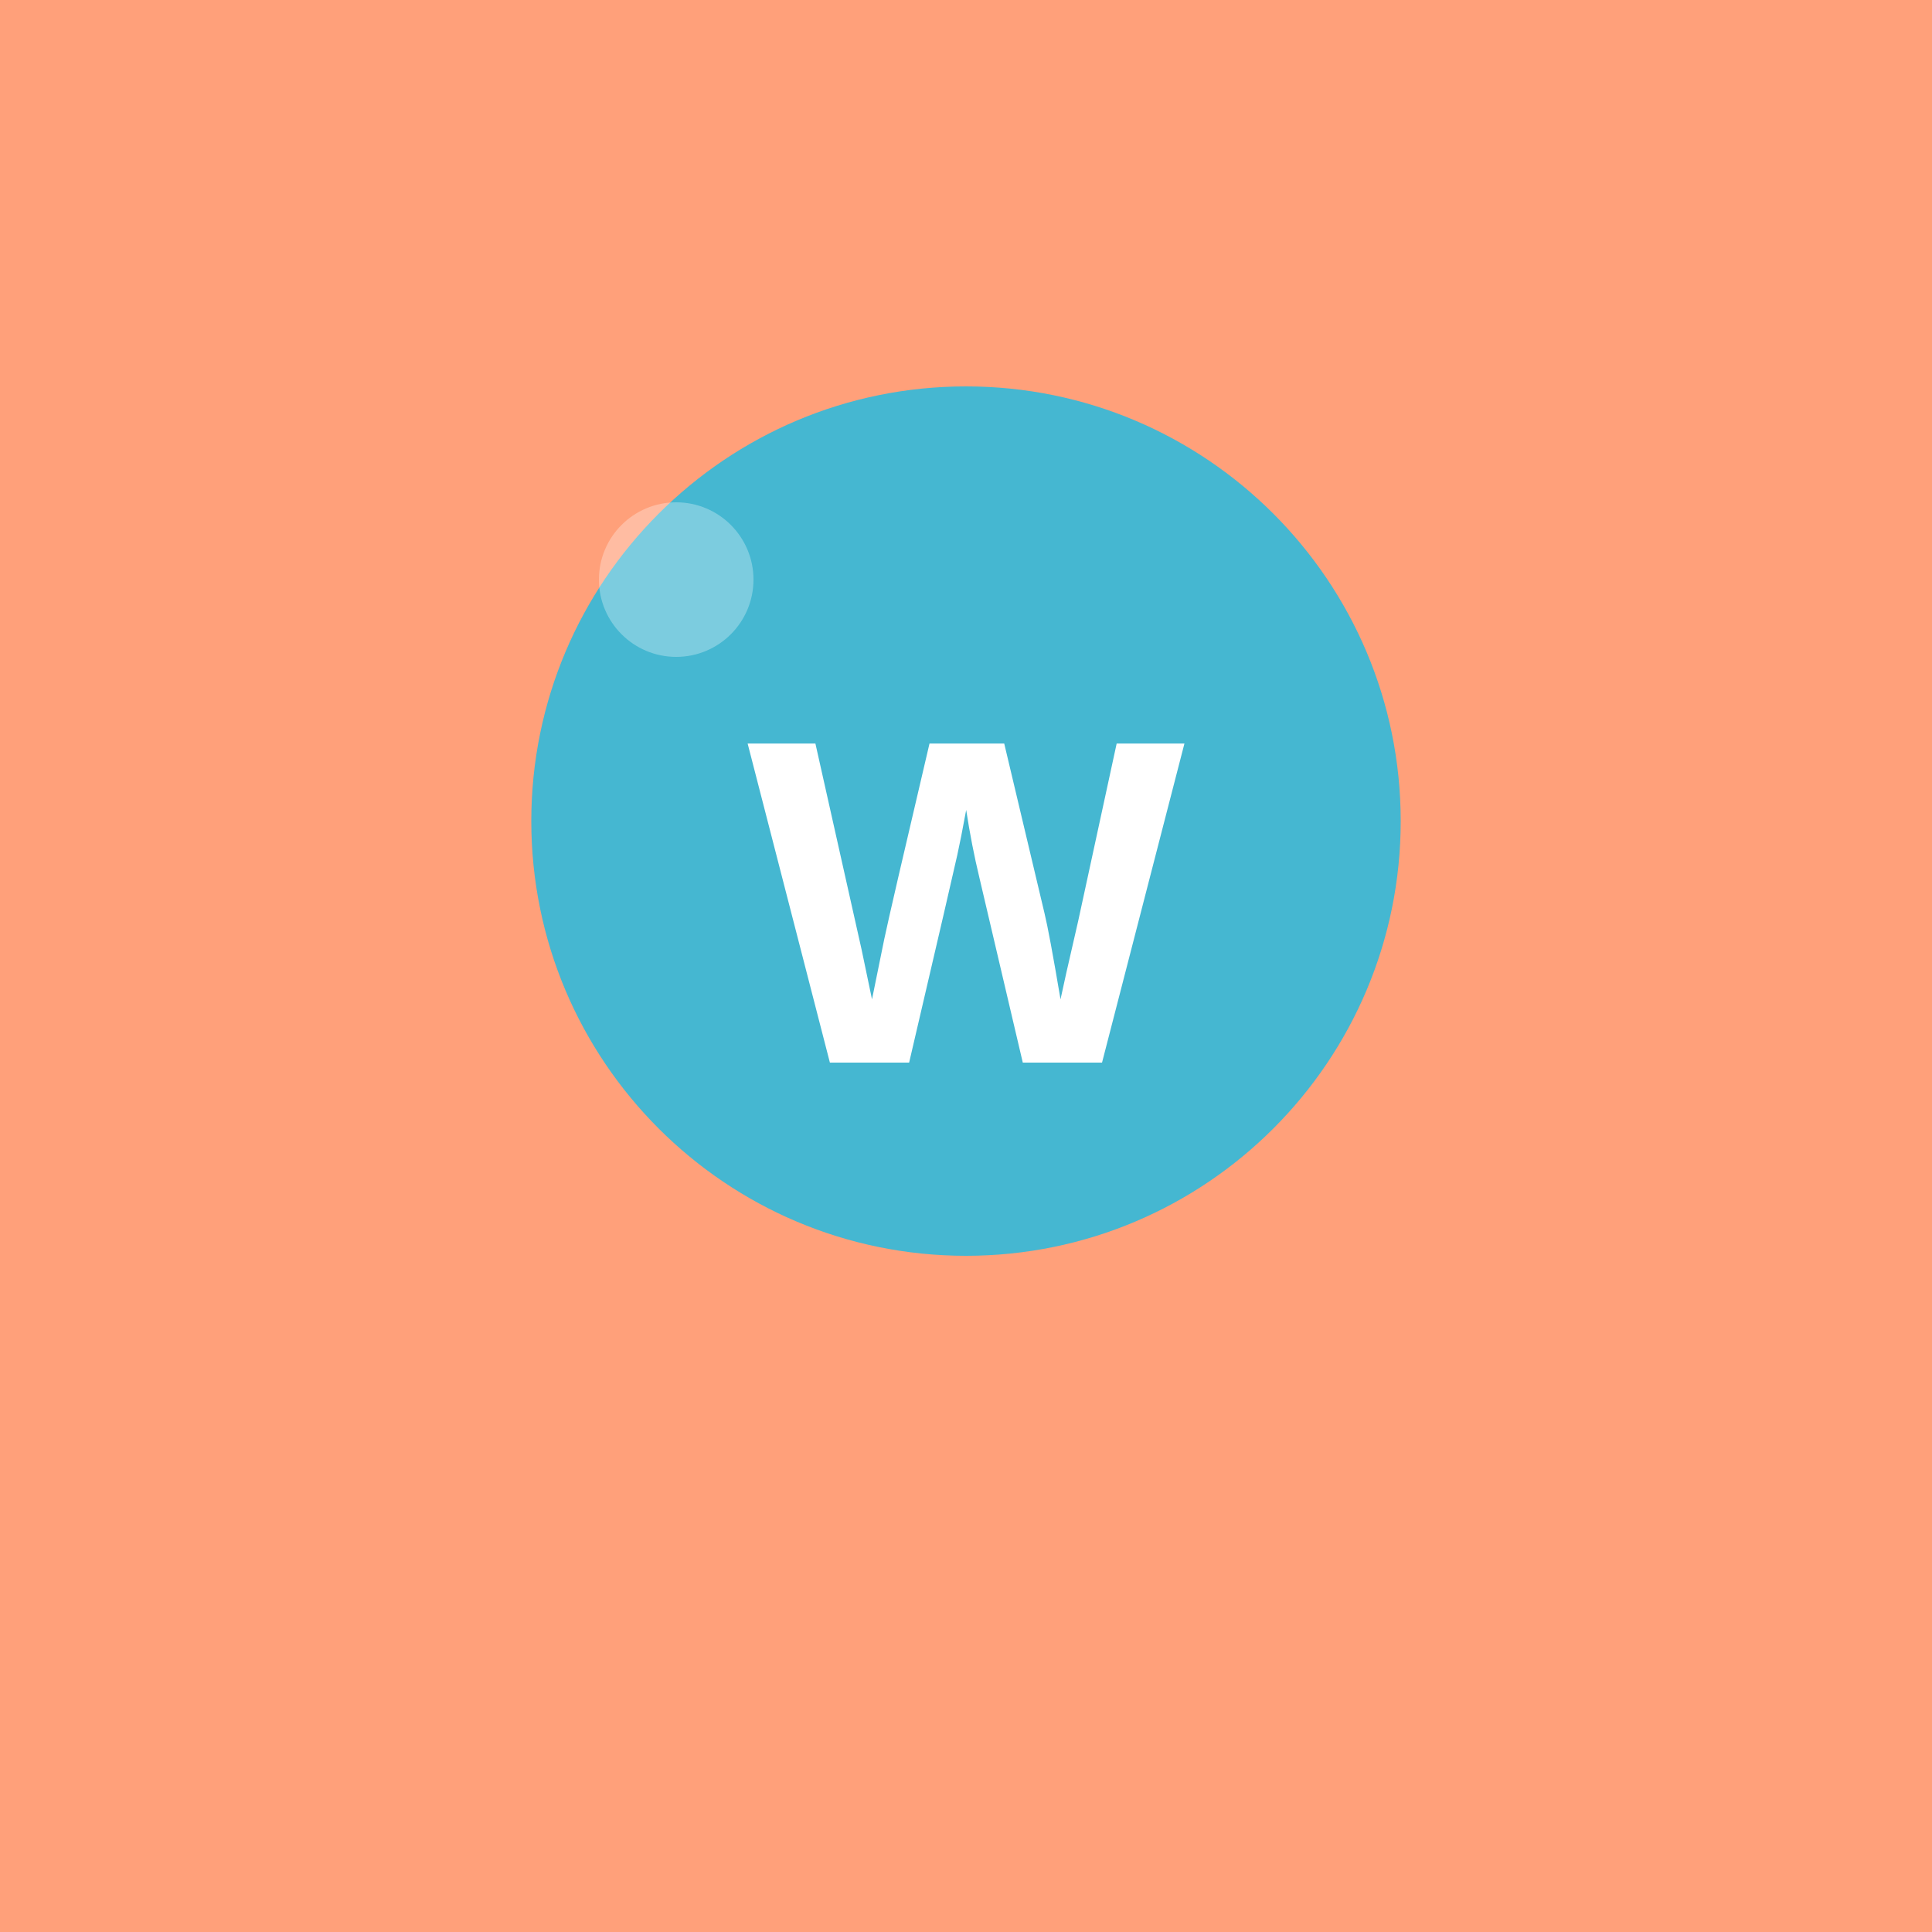
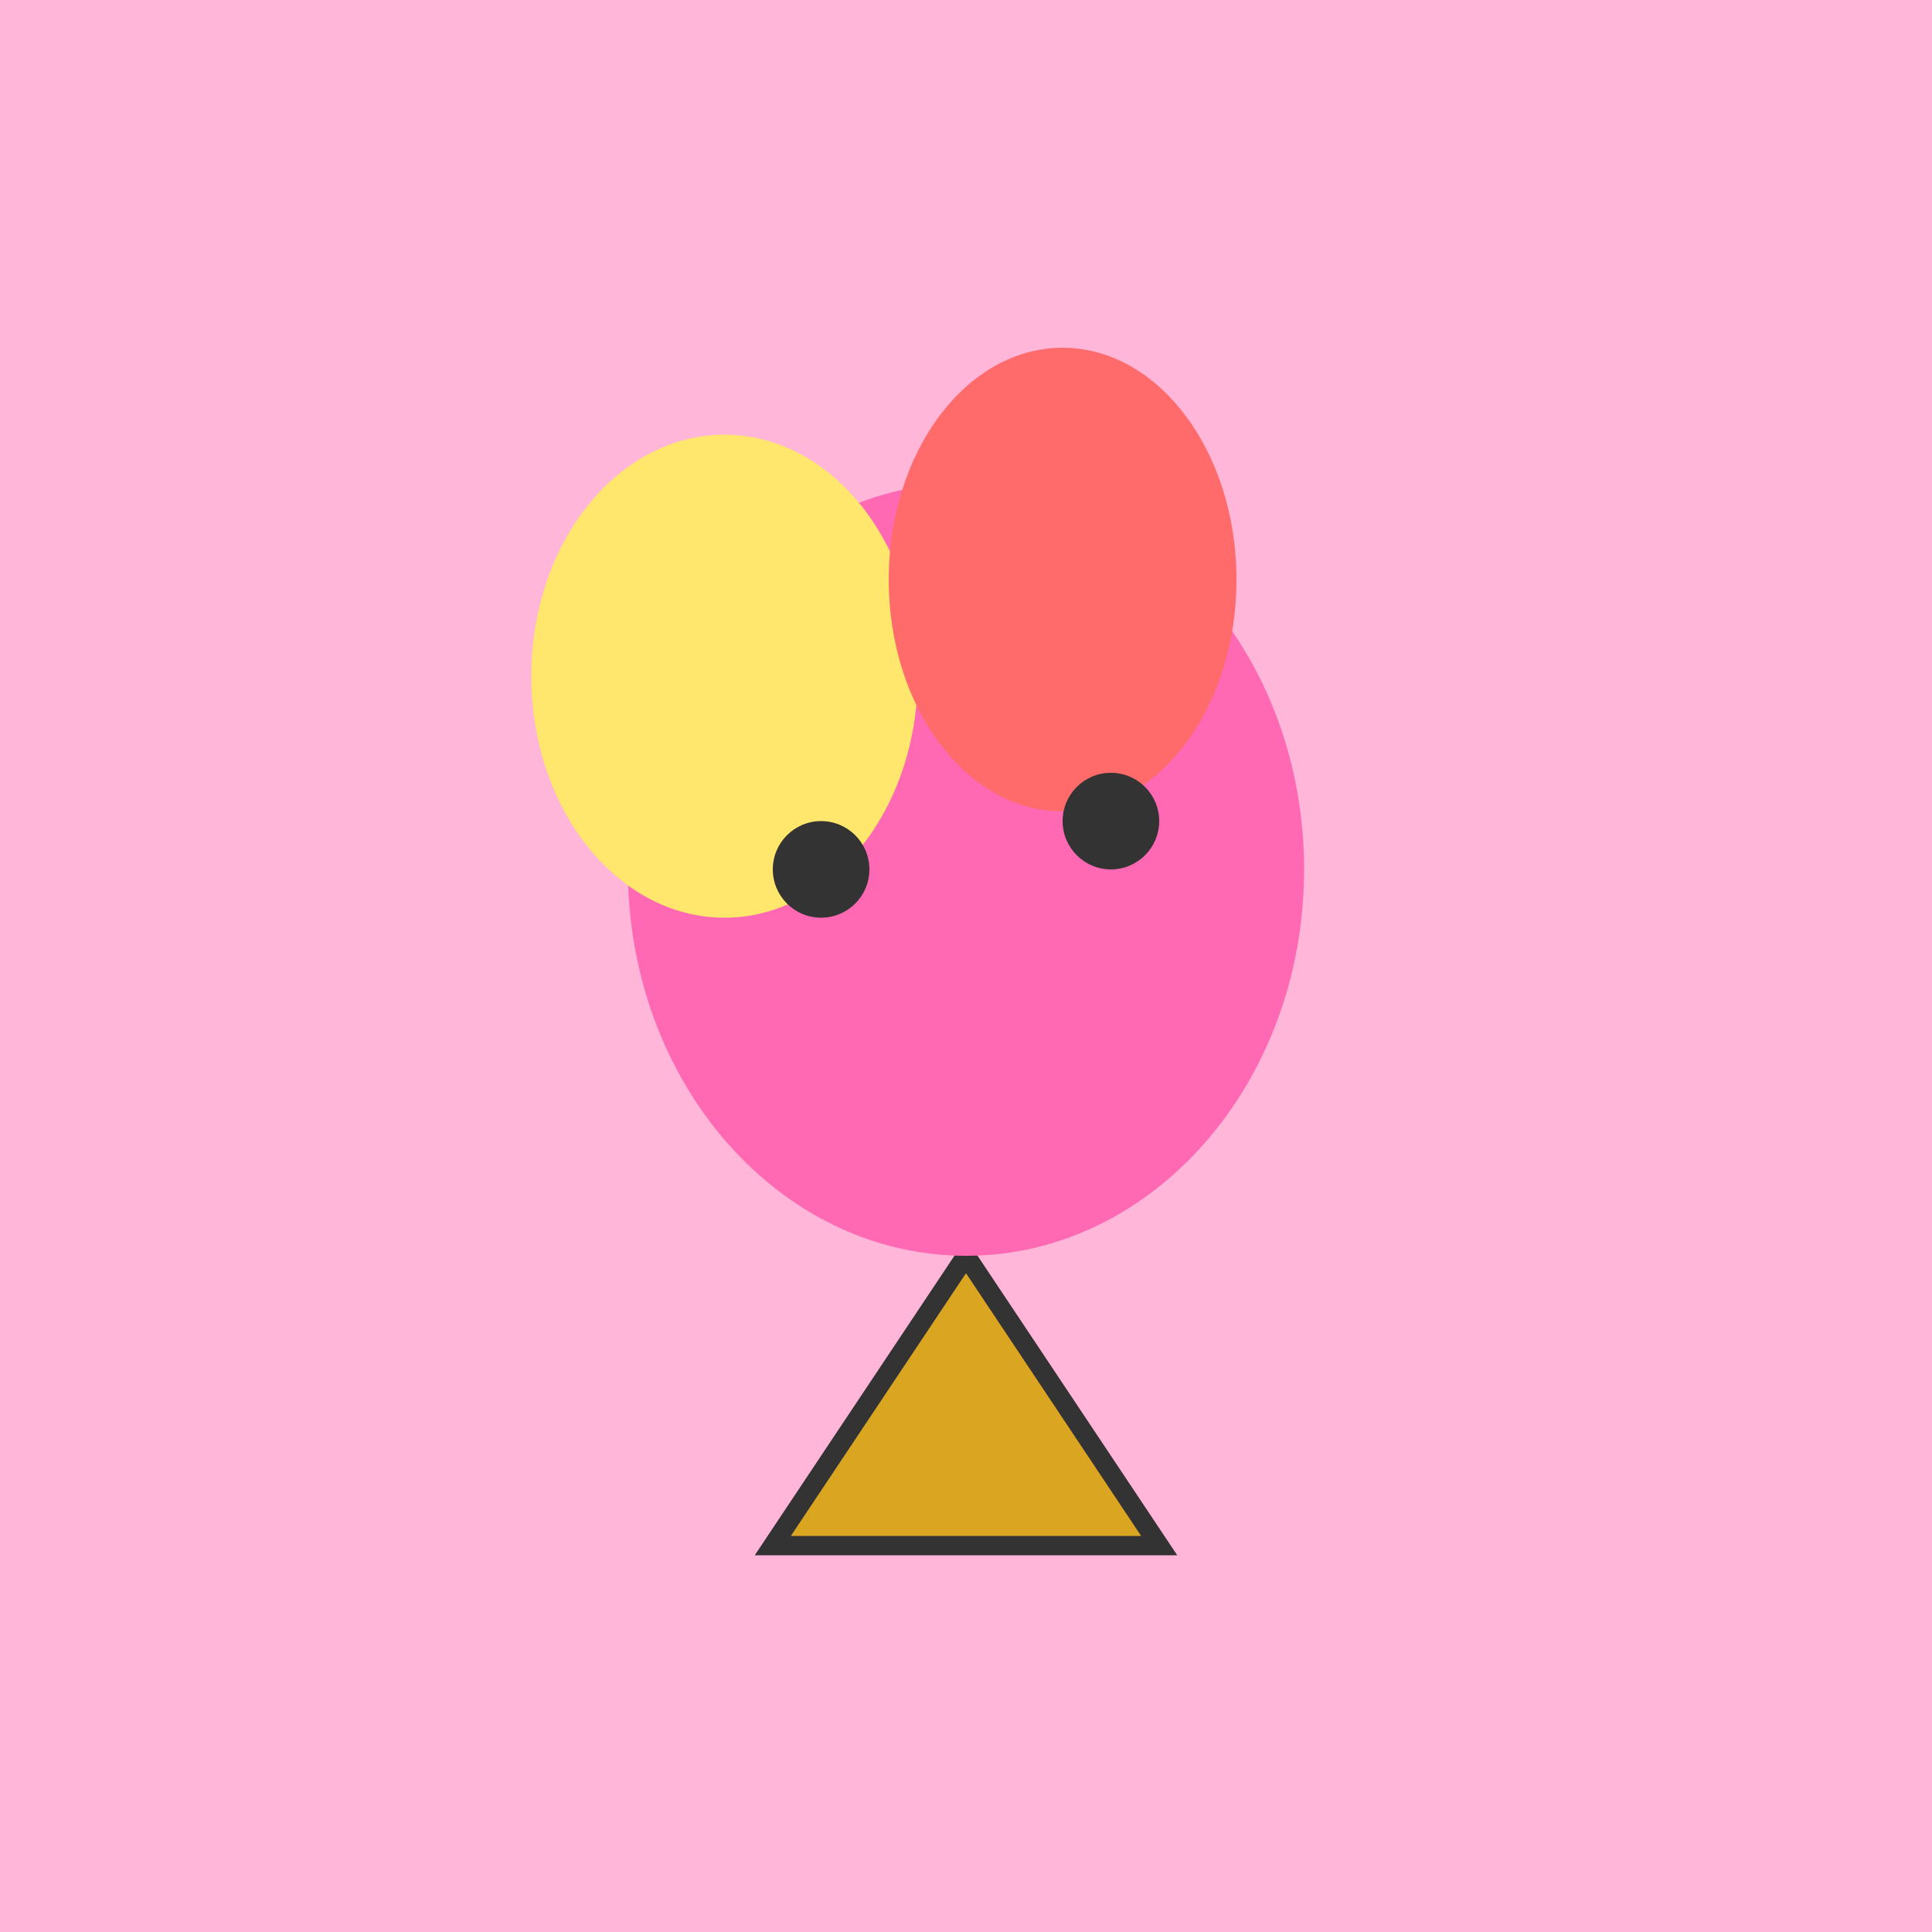
<svg xmlns="http://www.w3.org/2000/svg" viewBox="0 0 200 200">
-   <rect fill="#FFA07A" width="200" height="200" />
-   <circle cx="100" cy="85" r="45" fill="#45B7D1" />
-   <text x="100" y="110" font-size="48" font-weight="bold" text-anchor="middle" fill="white" font-family="Arial">W</text>
-   <circle cx="70" cy="60" r="8" fill="white" opacity="0.3" />
+   <rect fill="#FFB6D9" width="200" height="200" />
+   <polygon points="100,130 80,160 120,160" fill="#DAA520" stroke="#333" stroke-width="2" />
+   <ellipse cx="100" cy="90" rx="35" ry="40" fill="#FF69B4" />
+   <ellipse cx="75" cy="70" rx="20" ry="25" fill="#FFE66D" />
+   <ellipse cx="110" cy="60" rx="18" ry="24" fill="#FF6B6B" />
+   <circle cx="85" cy="90" r="5" fill="#333" />
+   <circle cx="115" cy="85" r="5" fill="#333" />
</svg>
